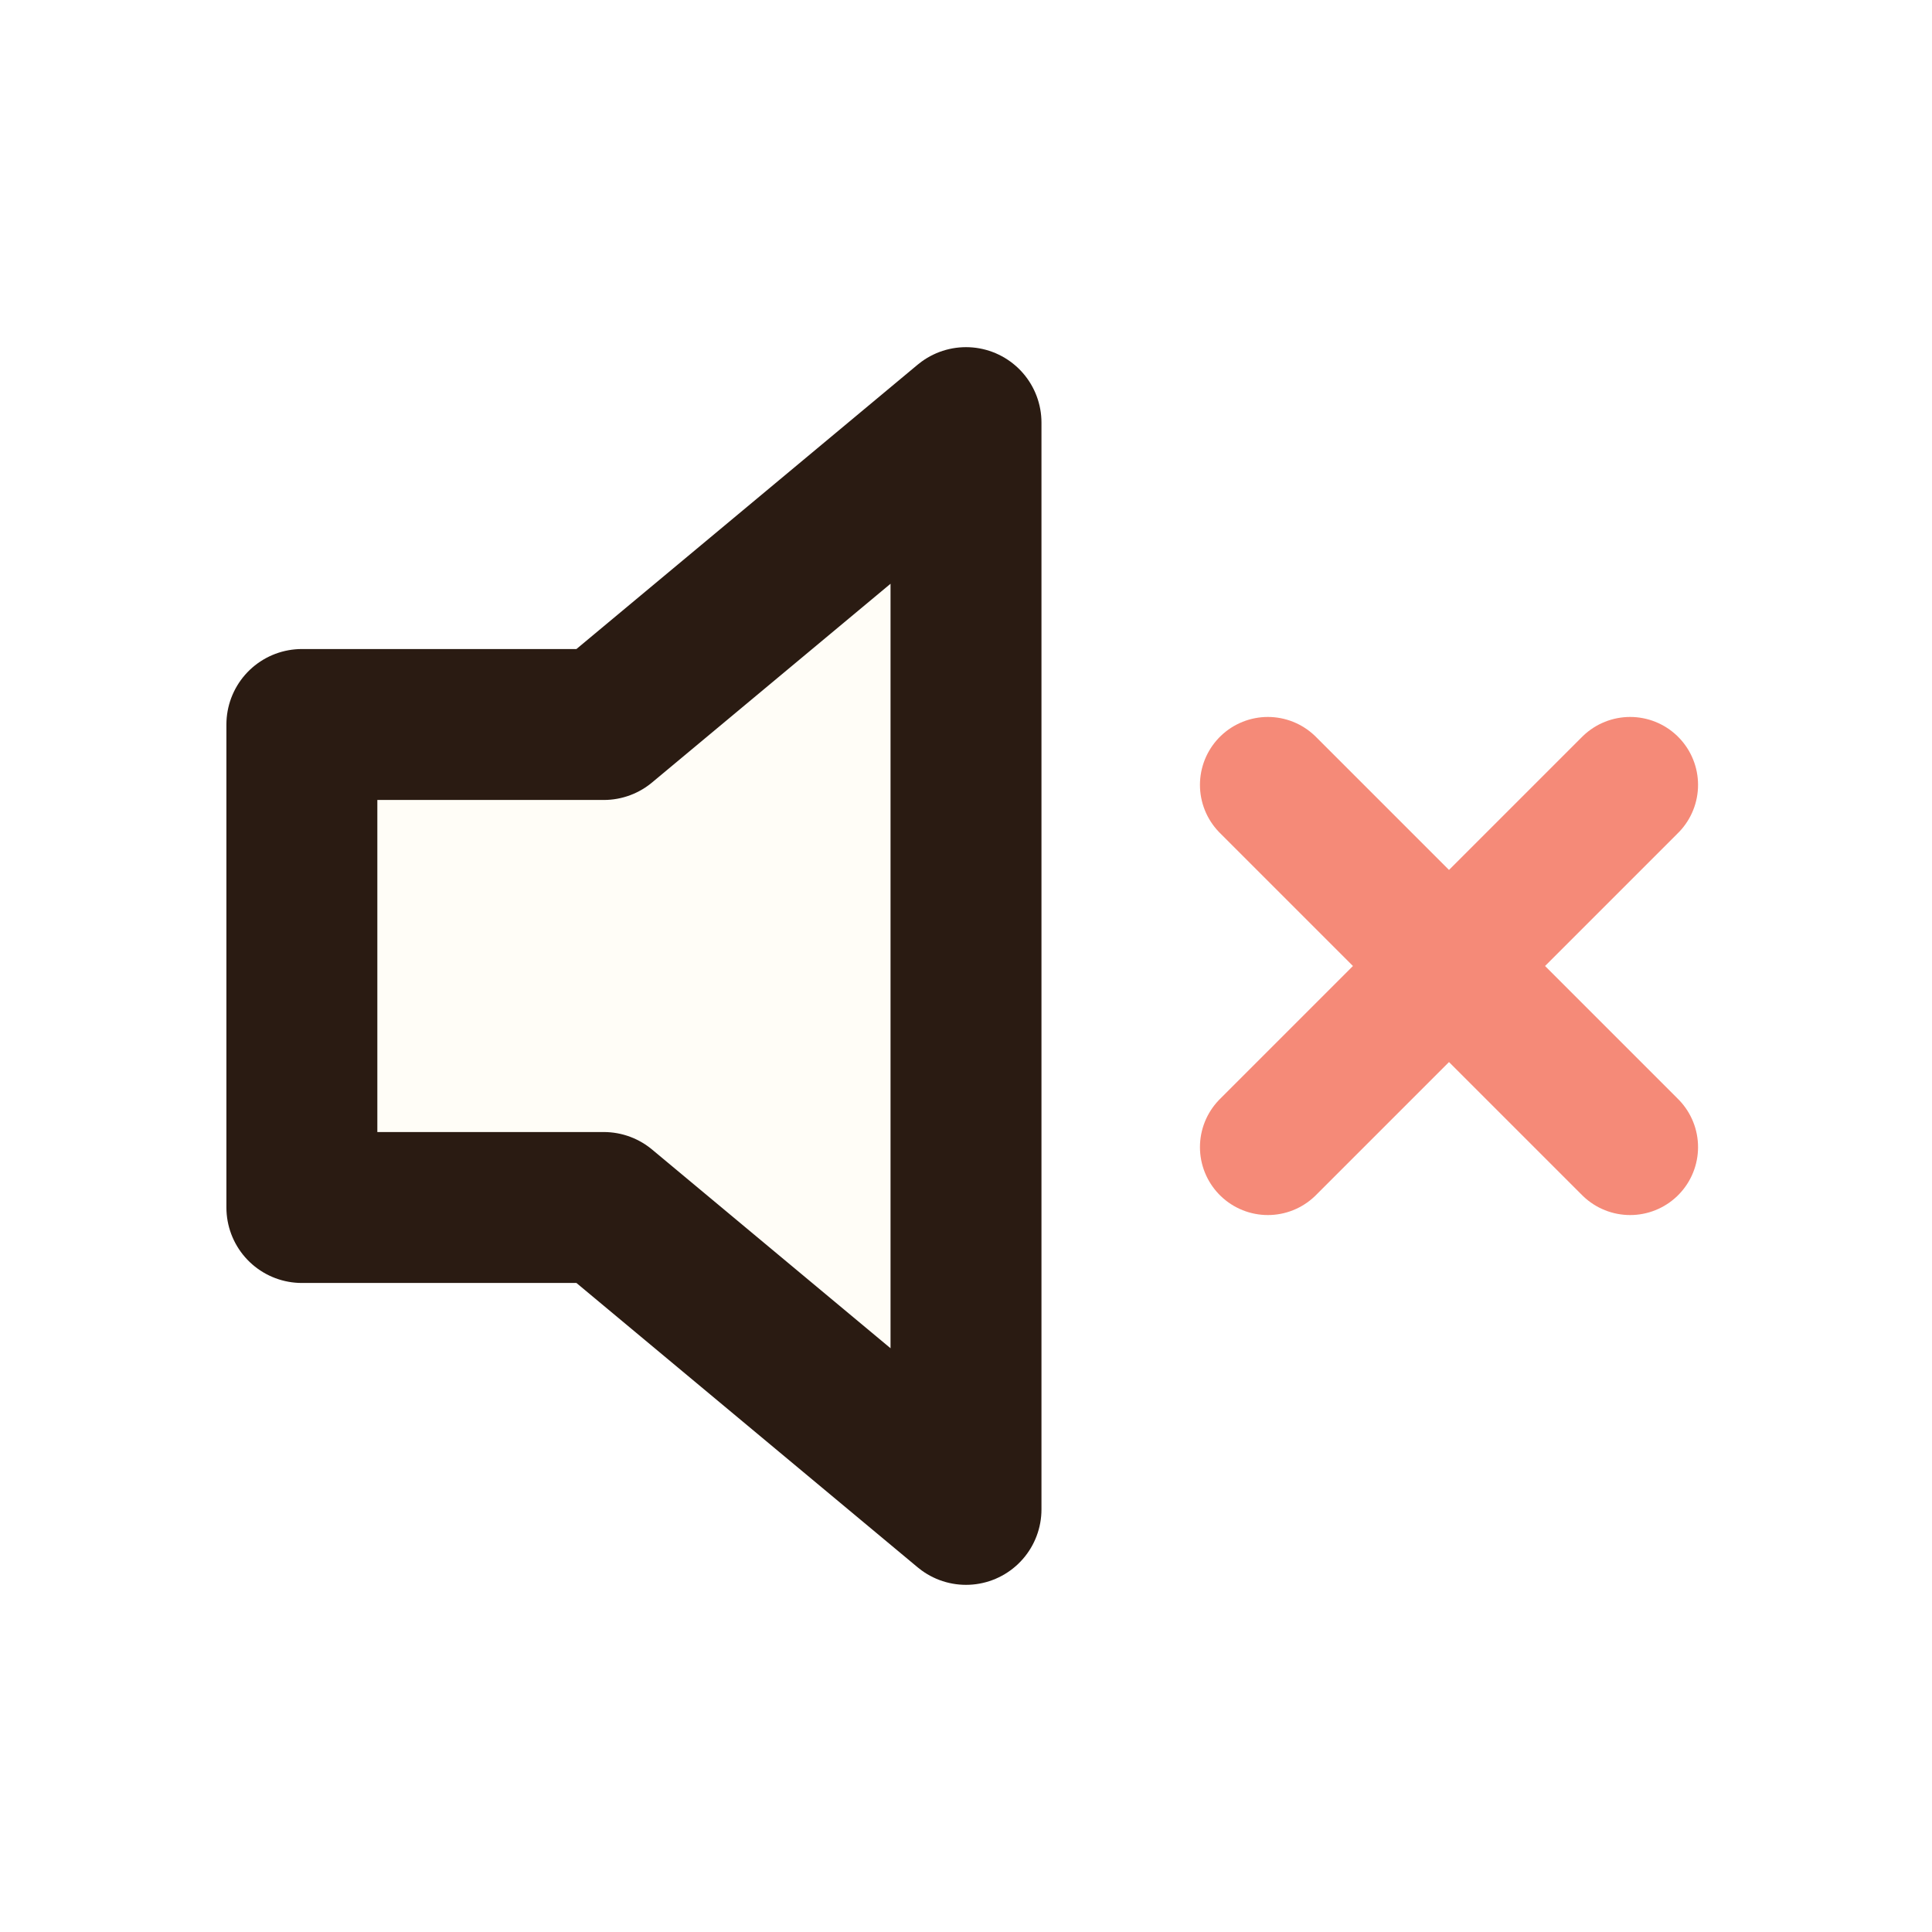
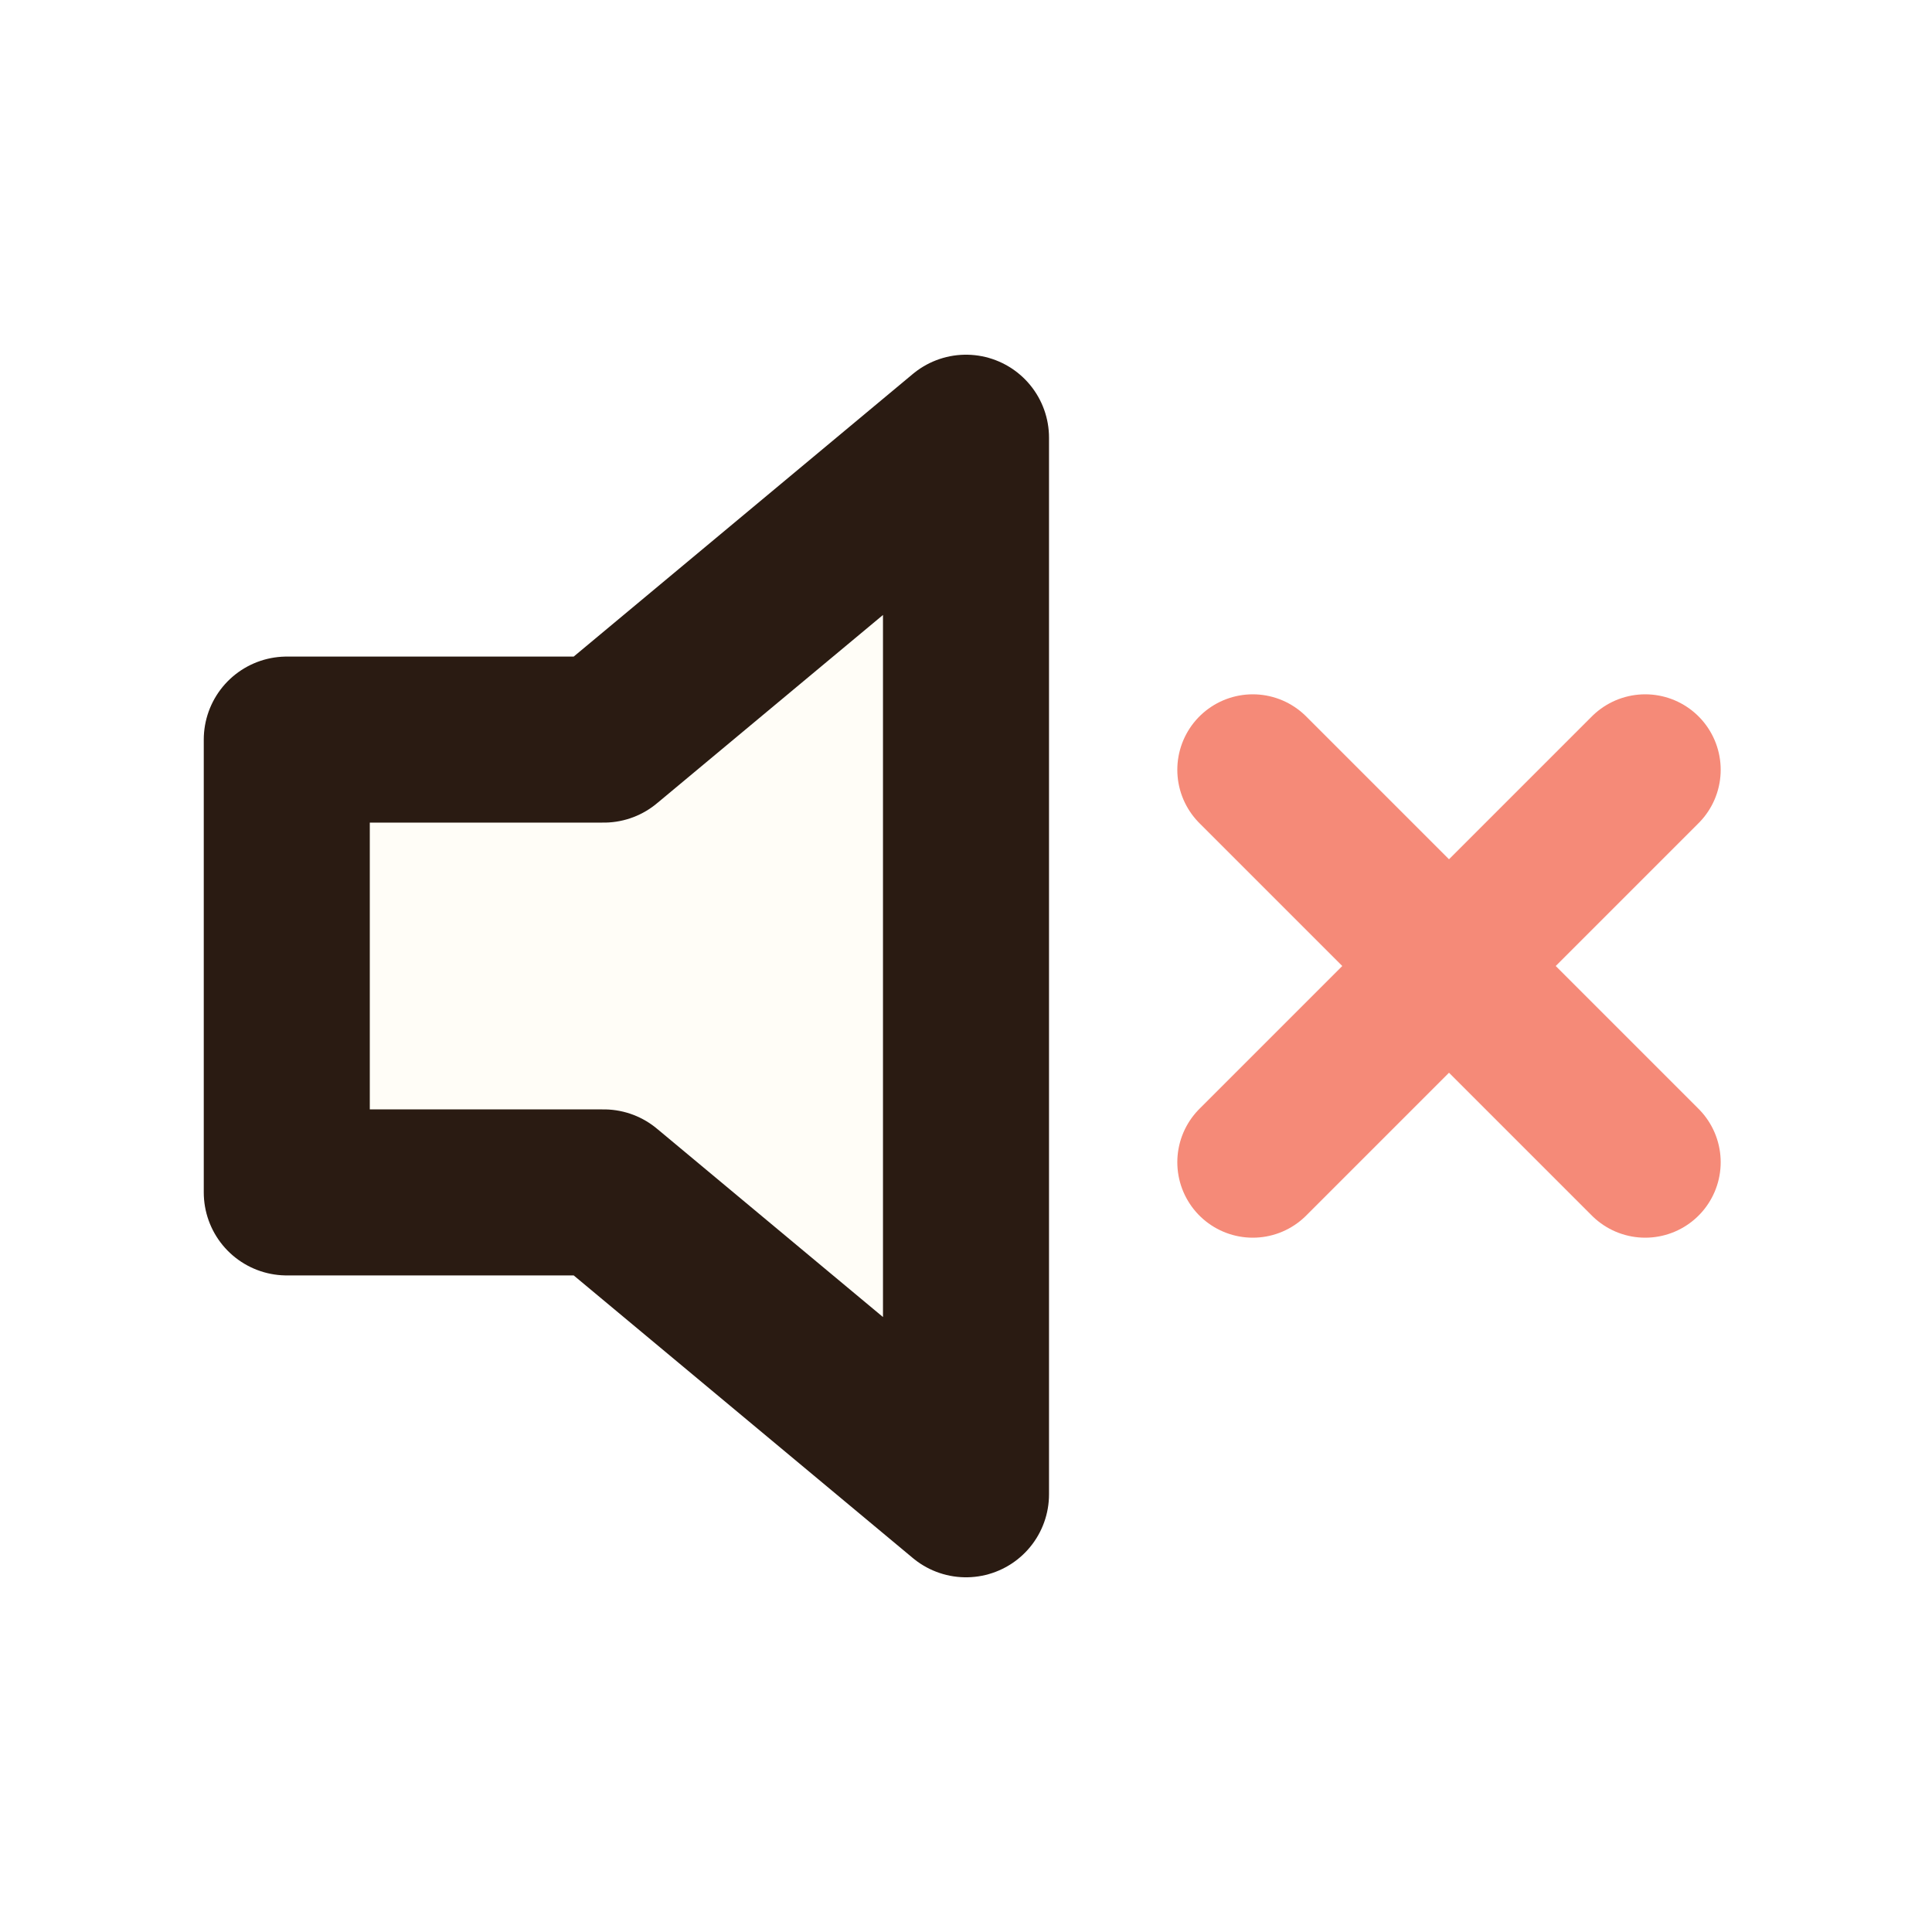
<svg xmlns="http://www.w3.org/2000/svg" viewBox="0 0 64 64" fill="none">
-   <path d="M10 24h10l12-10v36L20 40H10V24Z" fill="#FFFDF7" stroke="#2A1B12" stroke-width="5" stroke-linejoin="round" />
-   <path d="m42 26 12 12M54 26 42 38" stroke="#F58A78" stroke-width="4.5" stroke-linecap="round" />
+   <path d="M9.5 24.5h10.5l12-10v35l-12-10H9.5v-15Z" fill="#FFFDF7" stroke="#2A1B12" stroke-width="5.5" stroke-linejoin="round" />
+   <path d="m41.5 25.5 13 13M54.5 25.5l-13 13" stroke="#F58A78" stroke-width="5" stroke-linecap="round" />
</svg>
